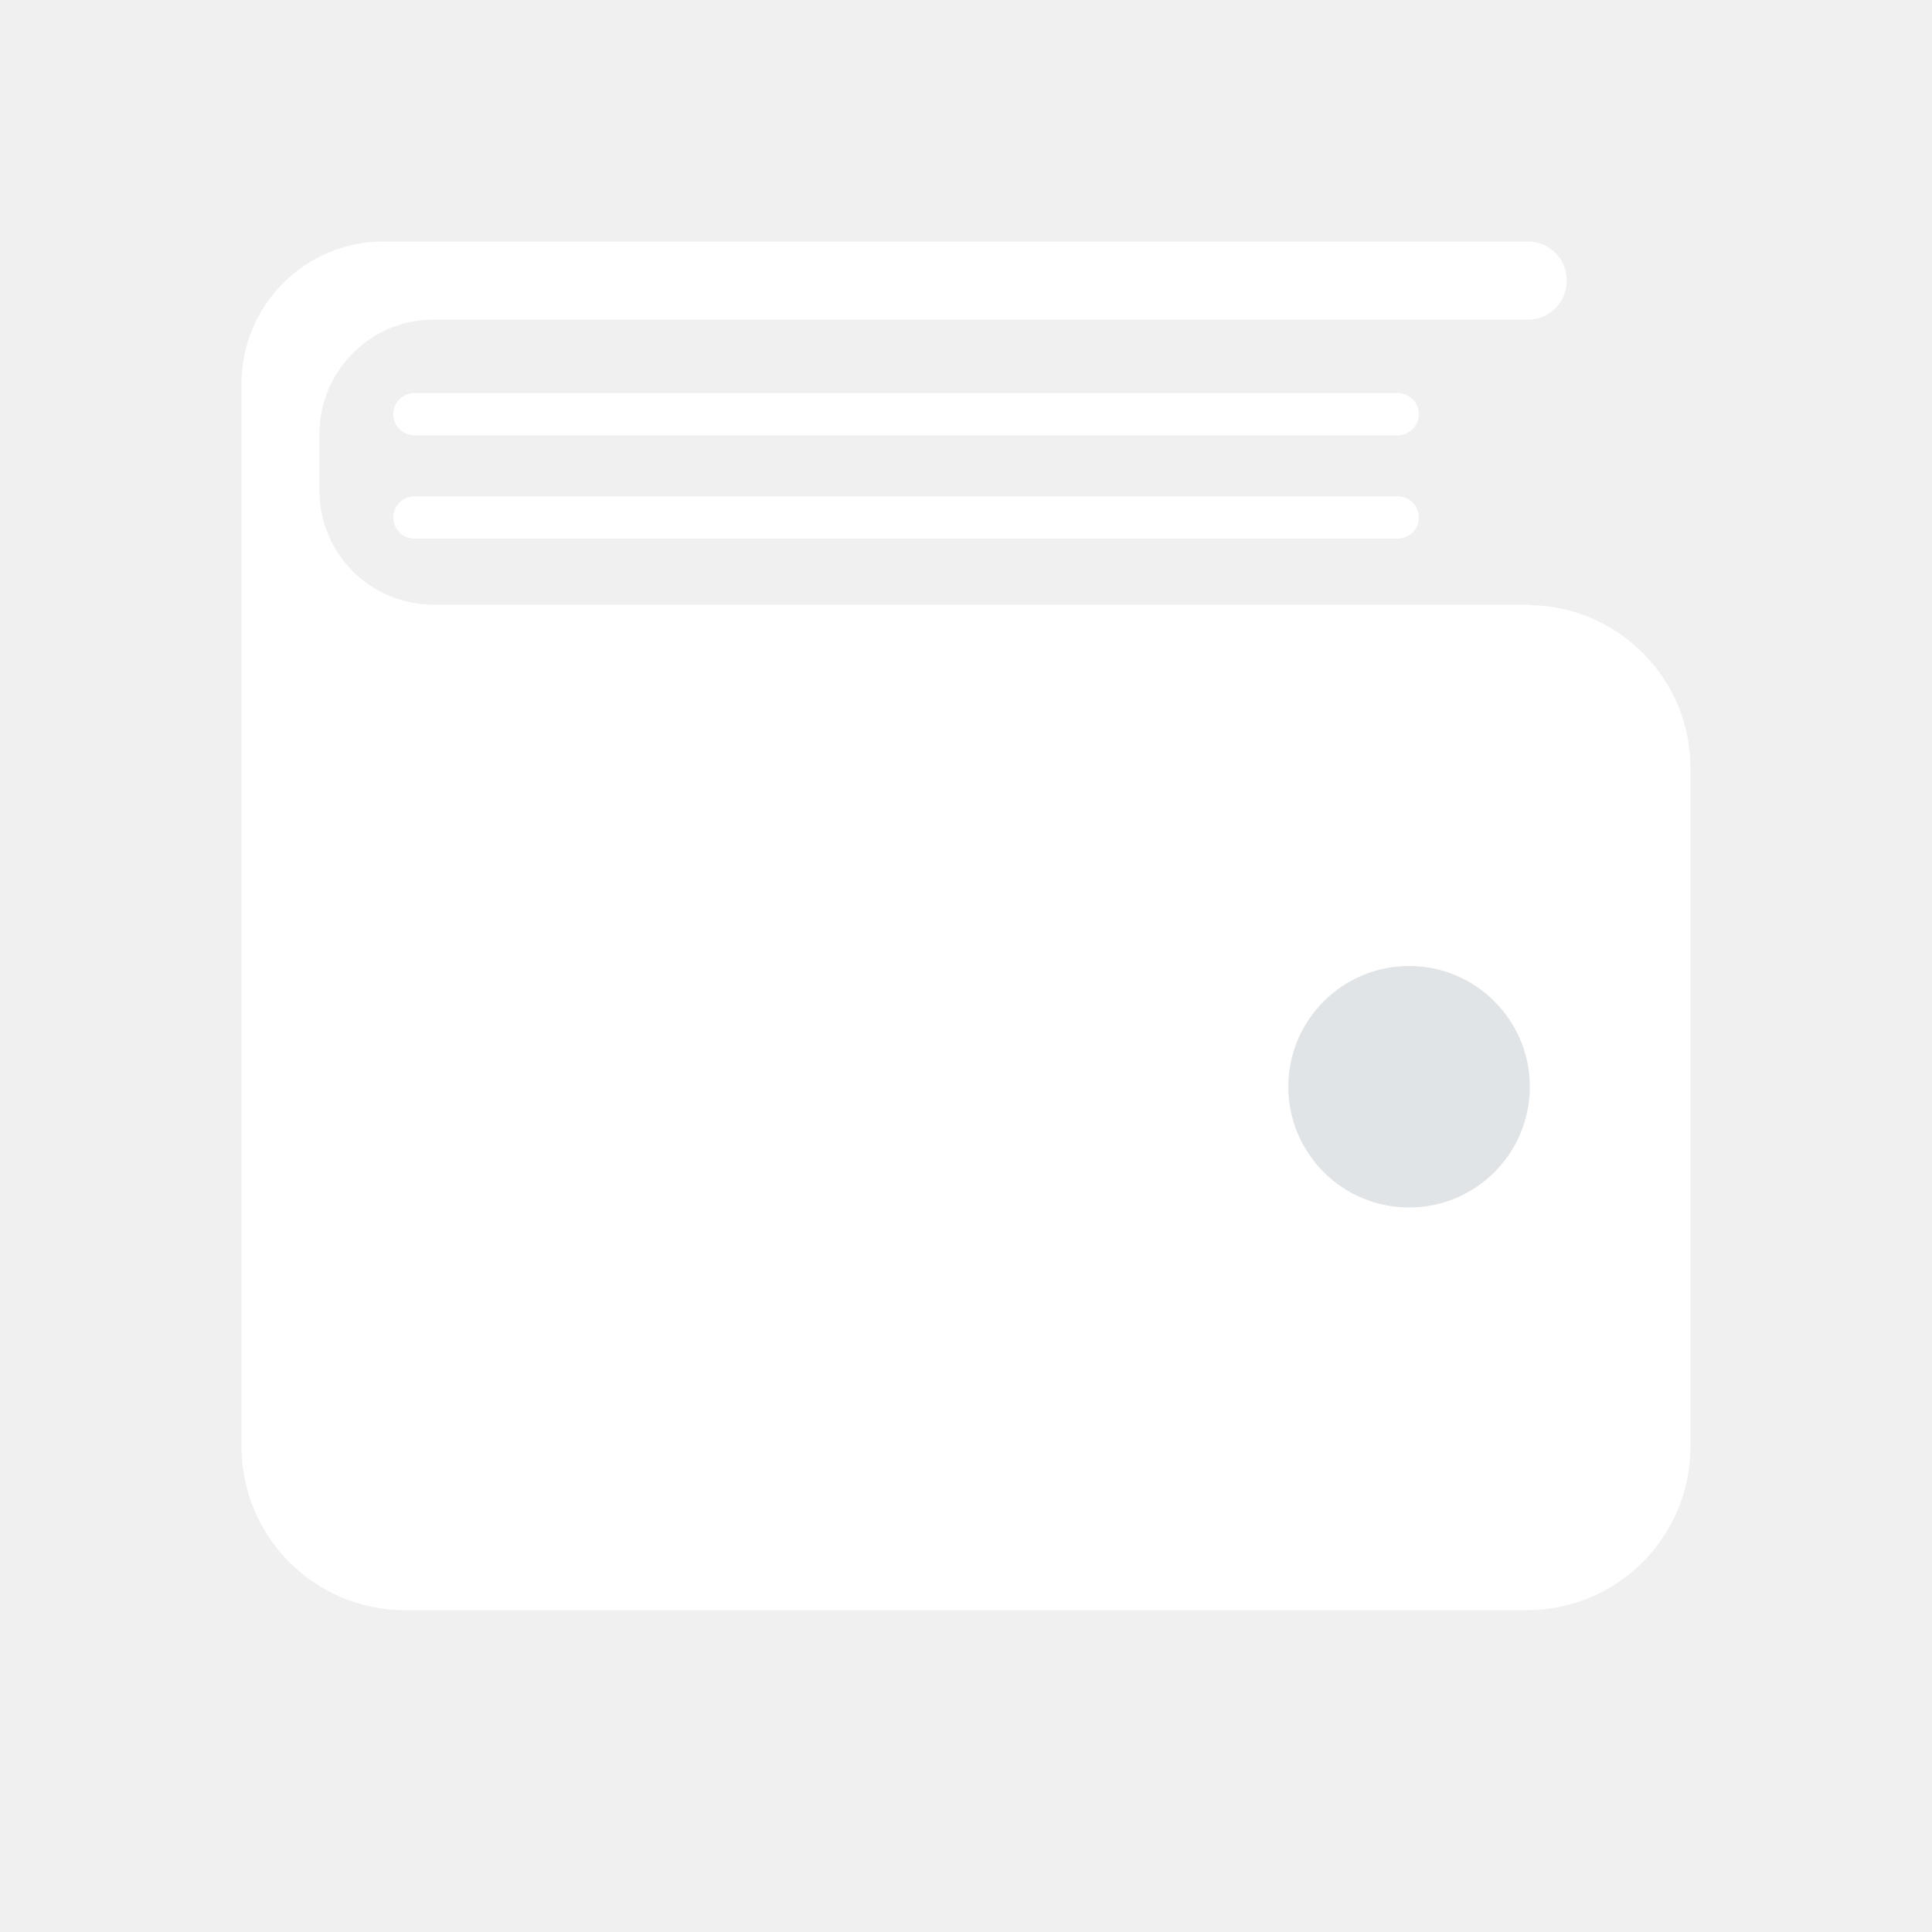
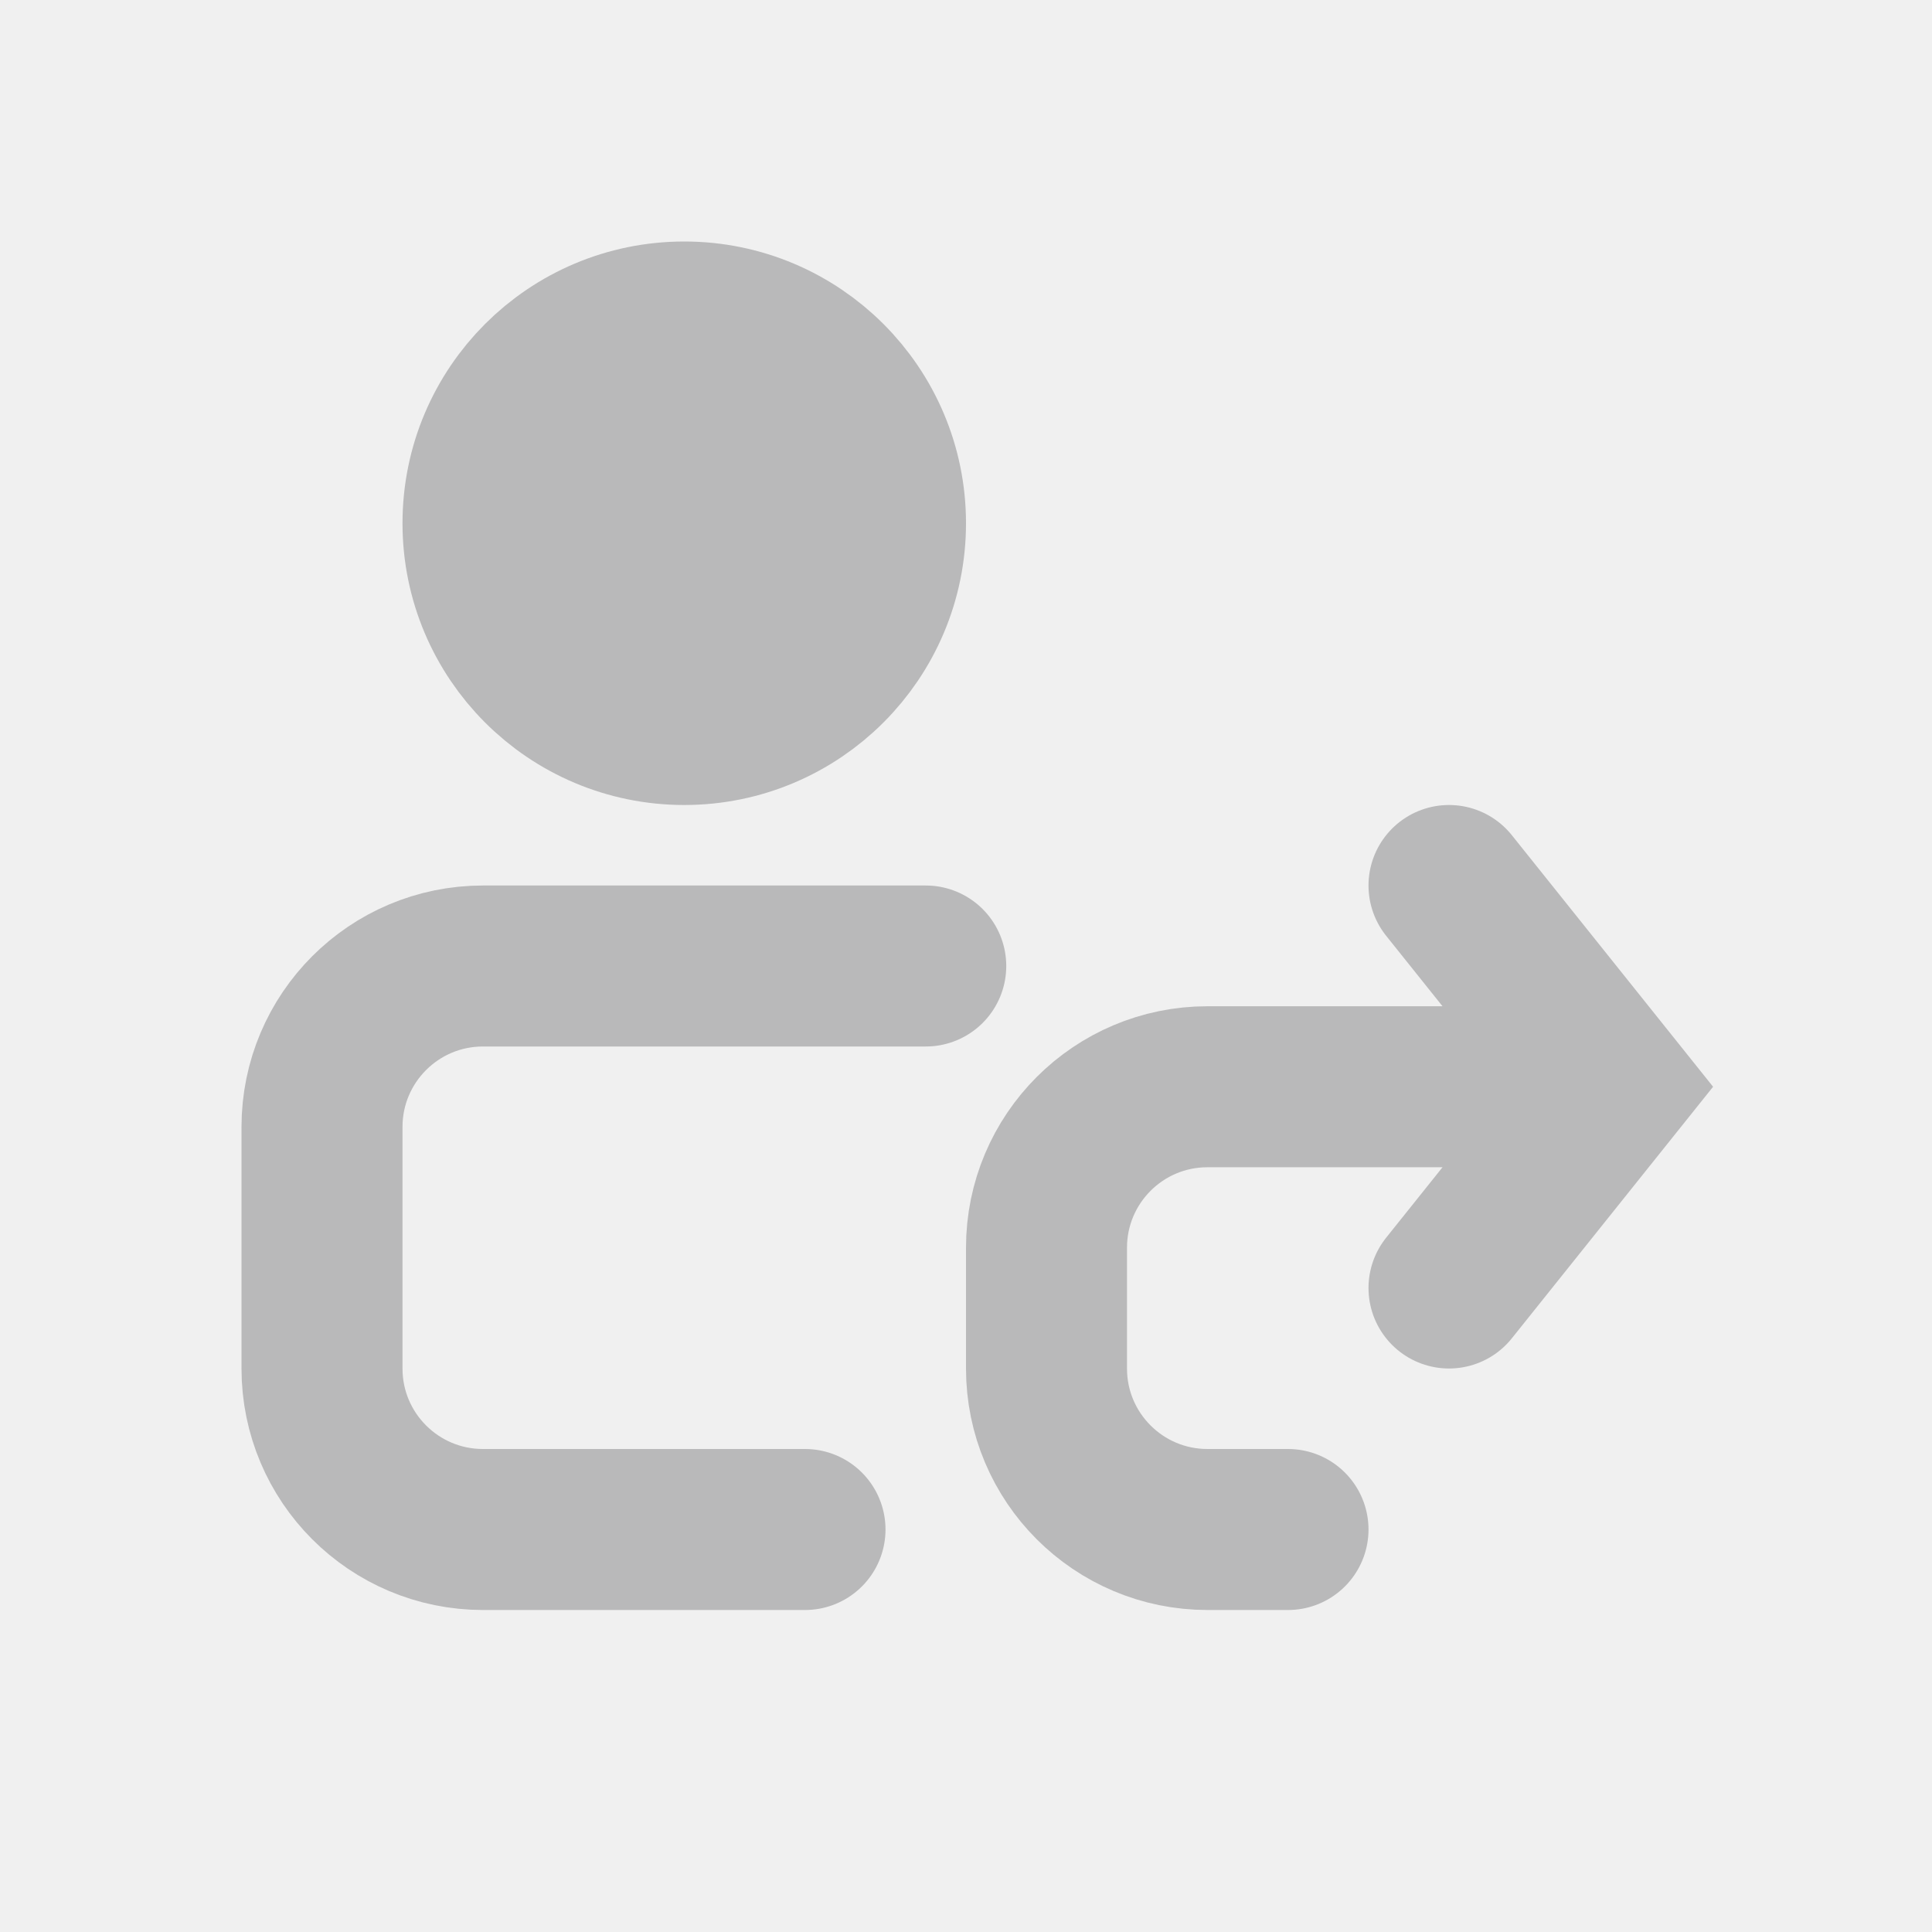
<svg xmlns="http://www.w3.org/2000/svg" width="24" height="24" viewBox="0 0 24 24" fill="none">
-   <path d="M18.899 7.511H18.889H5.844H5.38C4.602 7.511 3.968 6.876 3.968 6.096V5.391C3.968 4.611 4.602 3.971 5.38 3.971H18.979C19.248 3.971 19.463 3.755 19.463 3.485C19.463 3.215 19.248 3 18.979 3H4.767C3.788 3 3 3.79 3 4.771V7.521H19.059C19.029 7.521 18.999 7.511 18.969 7.511H18.904H18.899Z" fill="white" />
-   <path d="M3 7.788V17.966C3 19.091 3.908 20.002 5.031 20.002H18.969C20.092 20.002 21 19.091 21 17.966V9.543C21 8.453 20.142 7.568 19.064 7.518H3V7.783V7.788Z" fill="white" />
-   <ellipse cx="17.504" cy="13.5" rx="1.5" ry="1.5" fill="#E1E4E6" />
-   <path d="M5.148 5.145H17.363" stroke="white" stroke-width="0.525" stroke-linecap="round" />
-   <path d="M5.148 6.428H17.363" stroke="white" stroke-width="0.525" stroke-linecap="round" />
+   <rect x="6" y="4" width="5" height="5" rx="2.5" fill="#B9B9BA" stroke="#B9B9BA" stroke-width="2" />
+   <path d="M11.5 12L6 12C4.895 12 4 12.895 4 14L4 17C4 18.105 4.895 19 6 19H10" stroke="#B9B9BA" stroke-width="2" stroke-linecap="round" />
+   <path d="M19 13.5H15C13.895 13.5 13 14.395 13 15.5L13 17C13 18.105 13.895 19 15 19H16M18 11L20 13.5L18 16" stroke="#B9B9BA" stroke-width="2" stroke-linecap="round" />
</svg>
